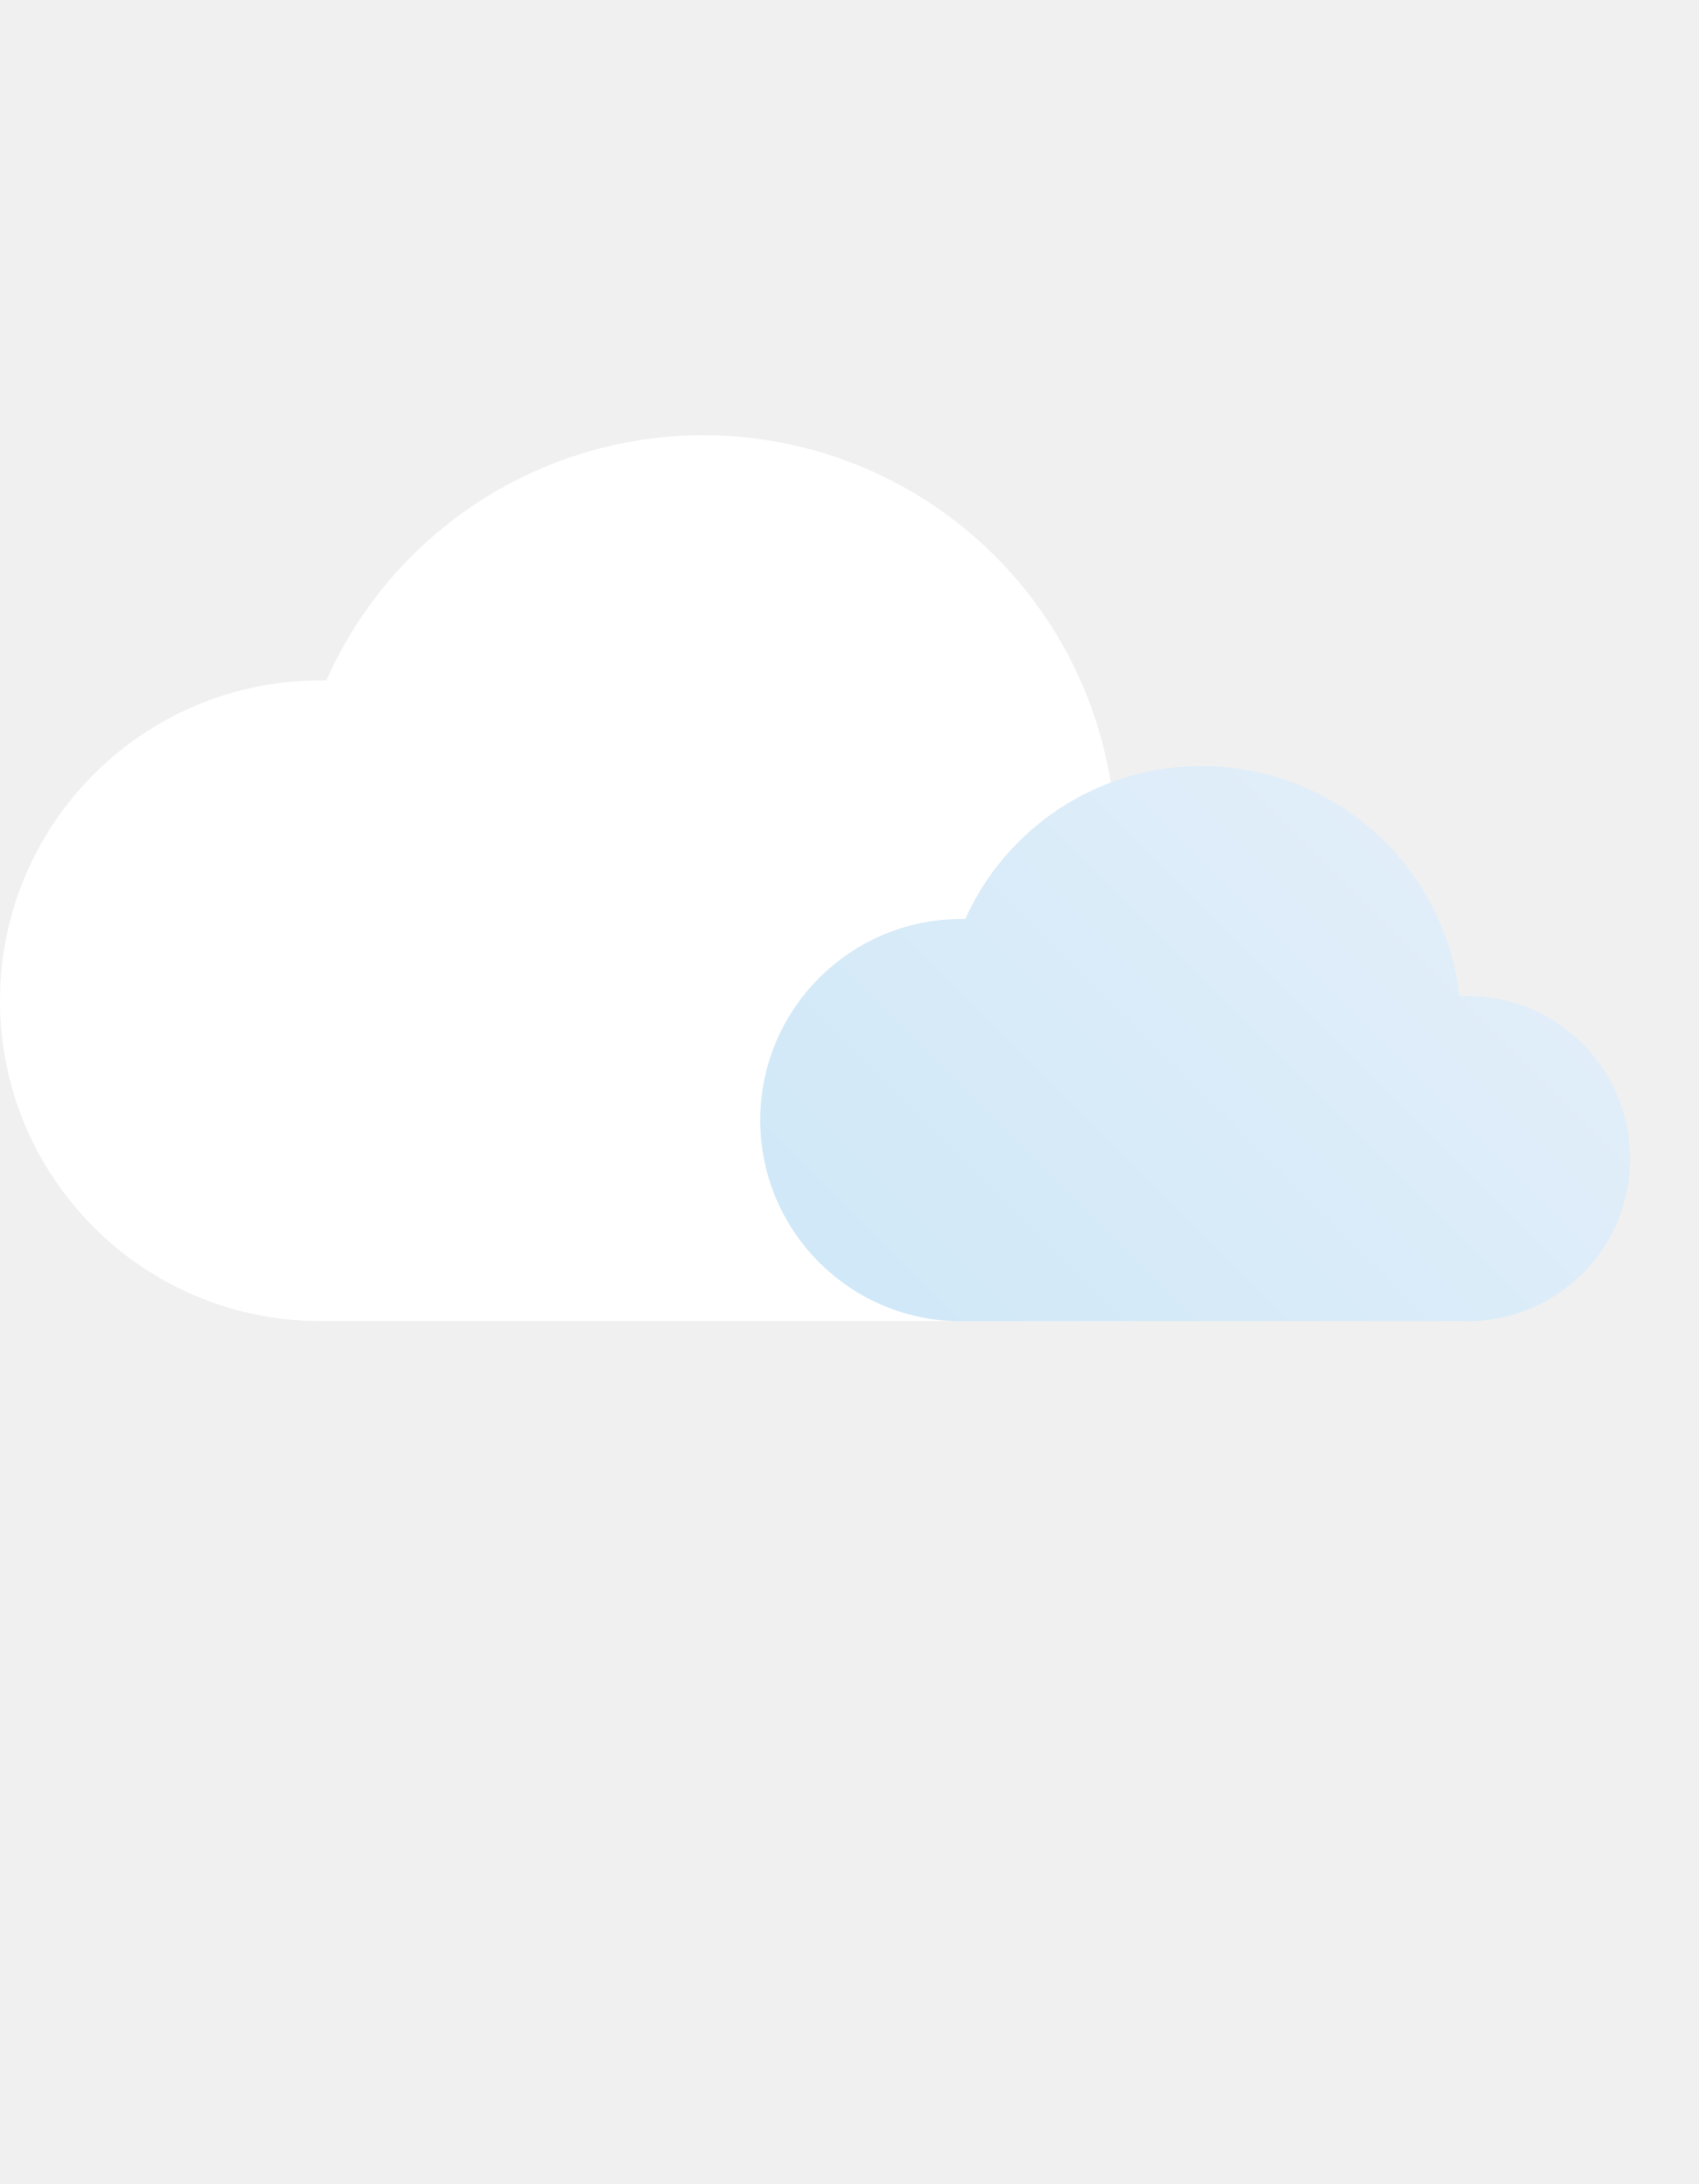
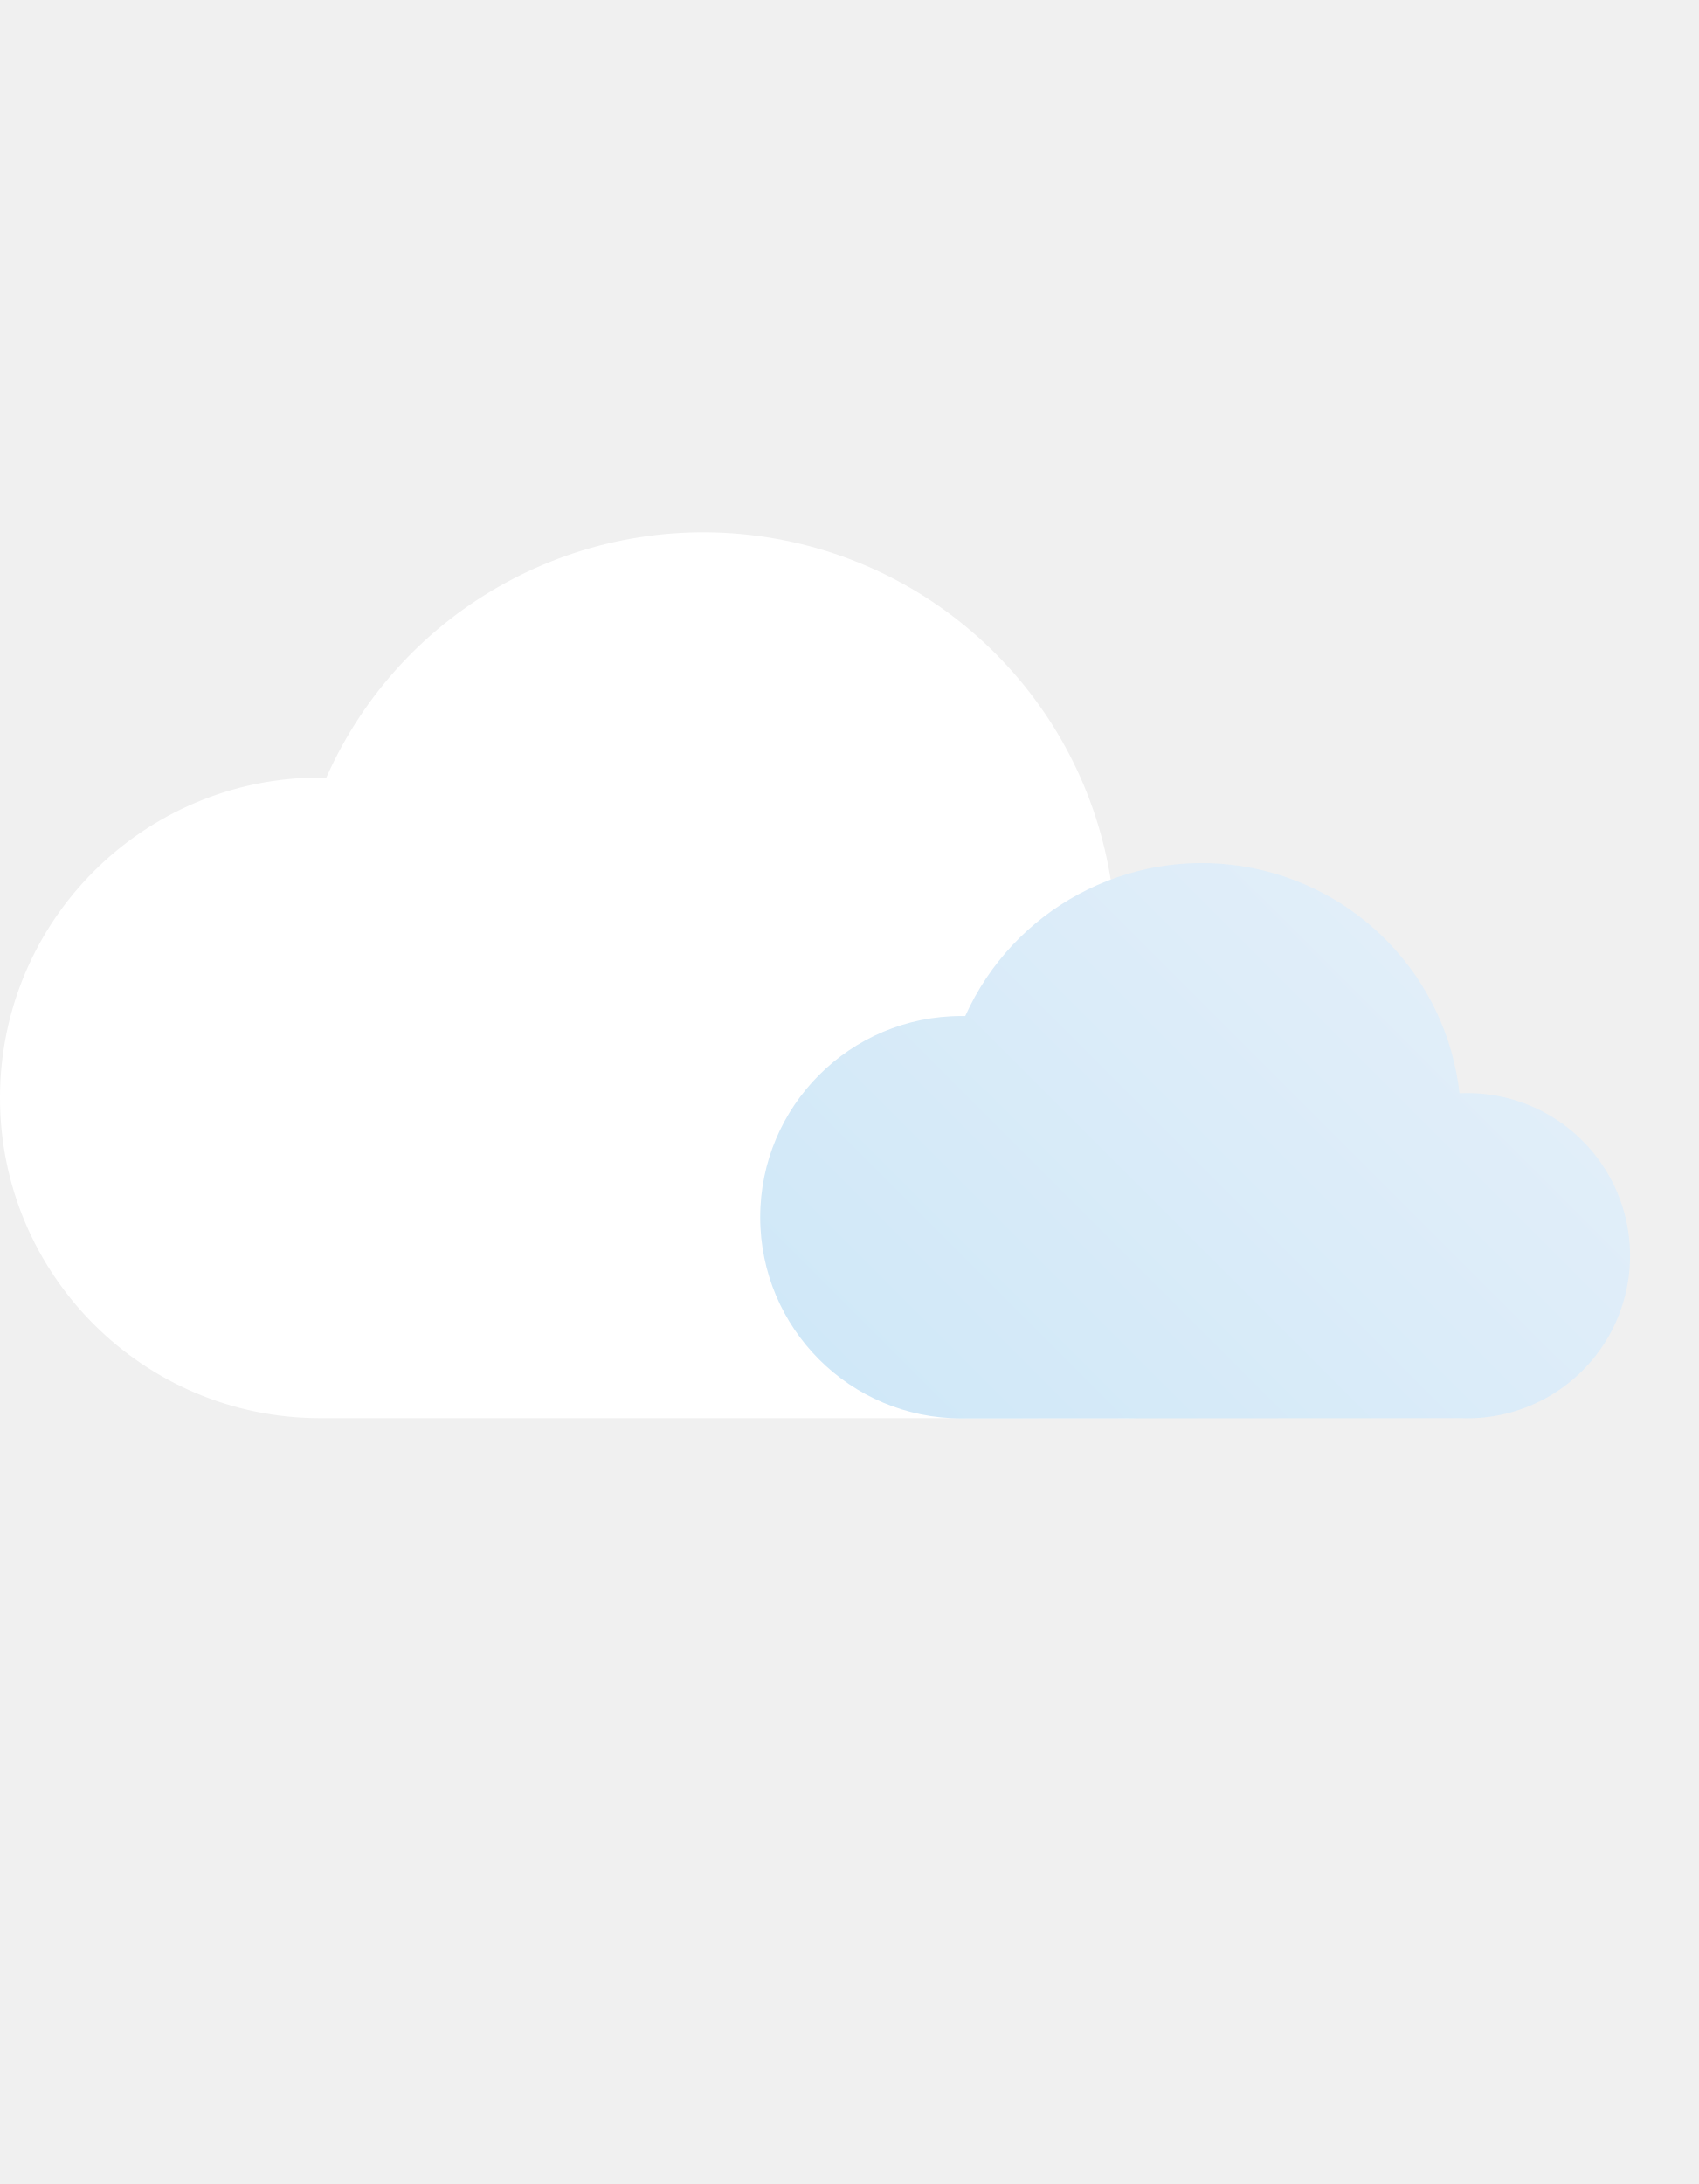
- <svg xmlns="http://www.w3.org/2000/svg" viewBox="0 -18 70 90">
+ <svg xmlns="http://www.w3.org/2000/svg" viewBox="0 -22 70 90">
  <defs>
    <style>.cls-1{fill:#fff;}.cls-2{fill:url(#New_Gradient_Swatch_copy_2);}</style>
    <linearGradient id="New_Gradient_Swatch_copy_2" x1="38.75" y1="39" x2="59.07" y2="18.67" gradientUnits="userSpaceOnUse">
      <stop offset="0" stop-color="#d0e8f8" />
      <stop offset="1" stop-color="#e1eef9" />
    </linearGradient>
  </defs>
  <g id="Слой_2" data-name="Слой 2">
    <g id="Icons">
      <g id="Mostly_Cloudy" data-name="Mostly Cloudy">
        <path class="cls-1" d="M46,36.44a10.67,10.67,0,1,0,0-21.33h-.11a17,17,0,0,0-32.44-5.07H13.2a13.2,13.2,0,0,0,0,26.4" />
        <path class="cls-2" d="M60.22,36.44a6.7,6.7,0,1,0,0-13.39h-.07a10.69,10.69,0,0,0-20.37-3.18h-.16a8.29,8.29,0,0,0,0,16.58" />
      </g>
    </g>
  </g>
</svg>
